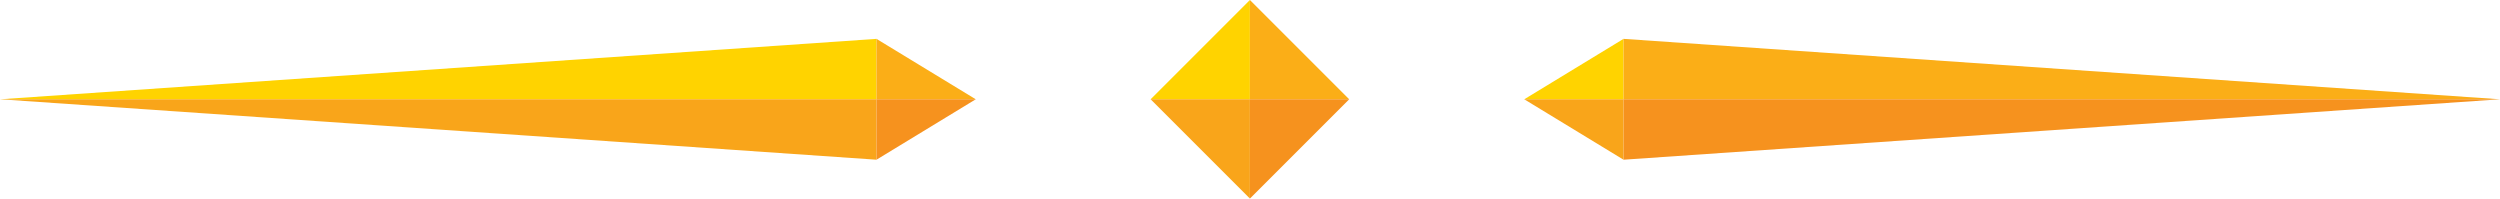
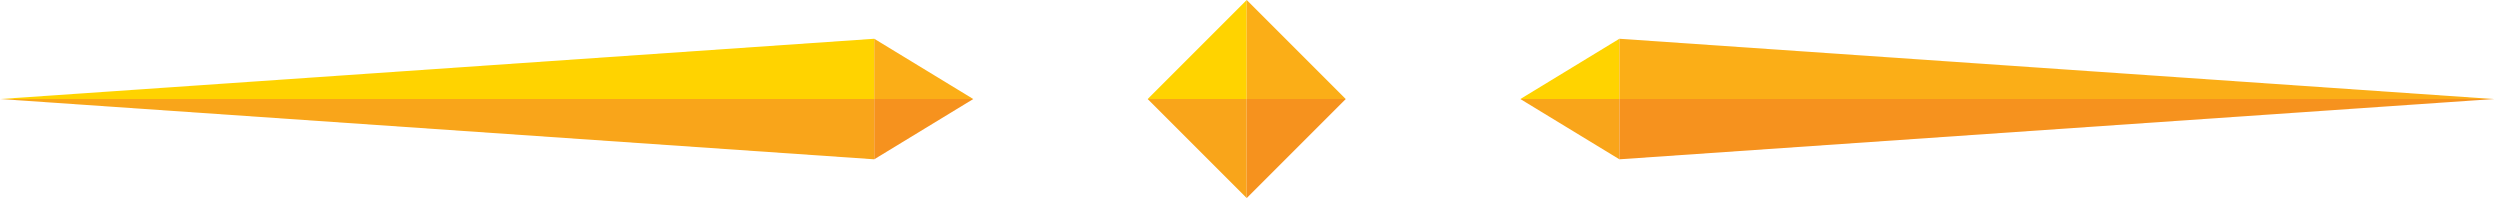
- <svg xmlns="http://www.w3.org/2000/svg" id="Layer_2" viewBox="0 0 128.67 10.22">
-   <defs>
-     <style>.cls-1{fill:#fbae17;}.cls-2{fill:#f9a51a;}.cls-3{fill:#f6921e;}.cls-4{fill:#ffd300;}</style>
-   </defs>
-   <g id="Layer_1-2">
-     <polygon class="cls-4" points="64.33 0 59.22 5.11 64.33 5.11 64.33 0" />
-     <polygon class="cls-2" points="59.22 5.11 64.33 10.22 64.33 5.11 59.22 5.11" />
-     <polygon class="cls-1" points="69.44 5.11 64.33 0 64.33 5.11 69.44 5.11" />
-     <polygon class="cls-3" points="64.33 5.11 64.33 10.22 69.44 5.11 64.33 5.11" />
-     <polygon class="cls-4" points="83.56 2 78.45 5.11 83.56 5.11 83.56 2" />
-     <polygon class="cls-2" points="78.45 5.11 83.56 8.22 83.56 5.11 78.45 5.11" />
-     <polygon class="cls-1" points="128.67 5.11 83.56 2 83.56 5.11 128.67 5.11" />
-     <polygon class="cls-3" points="83.56 5.11 83.56 8.22 128.67 5.11 83.56 5.11" />
-     <polygon class="cls-4" points="45.11 2 0 5.11 45.11 5.11 45.11 2" />
-     <polygon class="cls-2" points="0 5.11 45.11 8.22 45.11 5.11 0 5.11" />
-     <polygon class="cls-1" points="50.22 5.11 45.11 2 45.11 5.11 50.22 5.11" />
-     <polygon class="cls-3" points="45.11 5.11 45.11 8.22 50.22 5.11 45.11 5.11" />
-   </g>
+ <svg xmlns="http://www.w3.org/2000/svg" width="129" height="11" viewBox="0 0 129 11" fill="none">
+   <path d="M64.33 0L59.22 5.11H64.33V0Z" fill="#FFD300" />
+   <path d="M59.22 5.11L64.33 10.22V5.11H59.22Z" fill="#F9A51A" />
+   <path d="M69.44 5.11L64.33 0V5.11H69.44Z" fill="#FBAE17" />
+   <path d="M64.33 5.11V10.22L69.44 5.11H64.33Z" fill="#F6921E" />
+   <path d="M83.56 2L78.45 5.11H83.56V2Z" fill="#FFD300" />
+   <path d="M78.45 5.11L83.56 8.22V5.11H78.45Z" fill="#F9A51A" />
+   <path d="M128.67 5.11L83.56 2V5.11H128.67Z" fill="#FBAE17" />
+   <path d="M83.56 5.11V8.22L128.67 5.11H83.56Z" fill="#F6921E" />
+   <path d="M45.11 2L0 5.11H45.11V2Z" fill="#FFD300" />
+   <path d="M0 5.11L45.11 8.22V5.11H0Z" fill="#F9A51A" />
+   <path d="M50.22 5.11L45.11 2V5.11H50.22Z" fill="#FBAE17" />
+   <path d="M45.11 5.11V8.22L50.22 5.11H45.11Z" fill="#F6921E" />
</svg>
